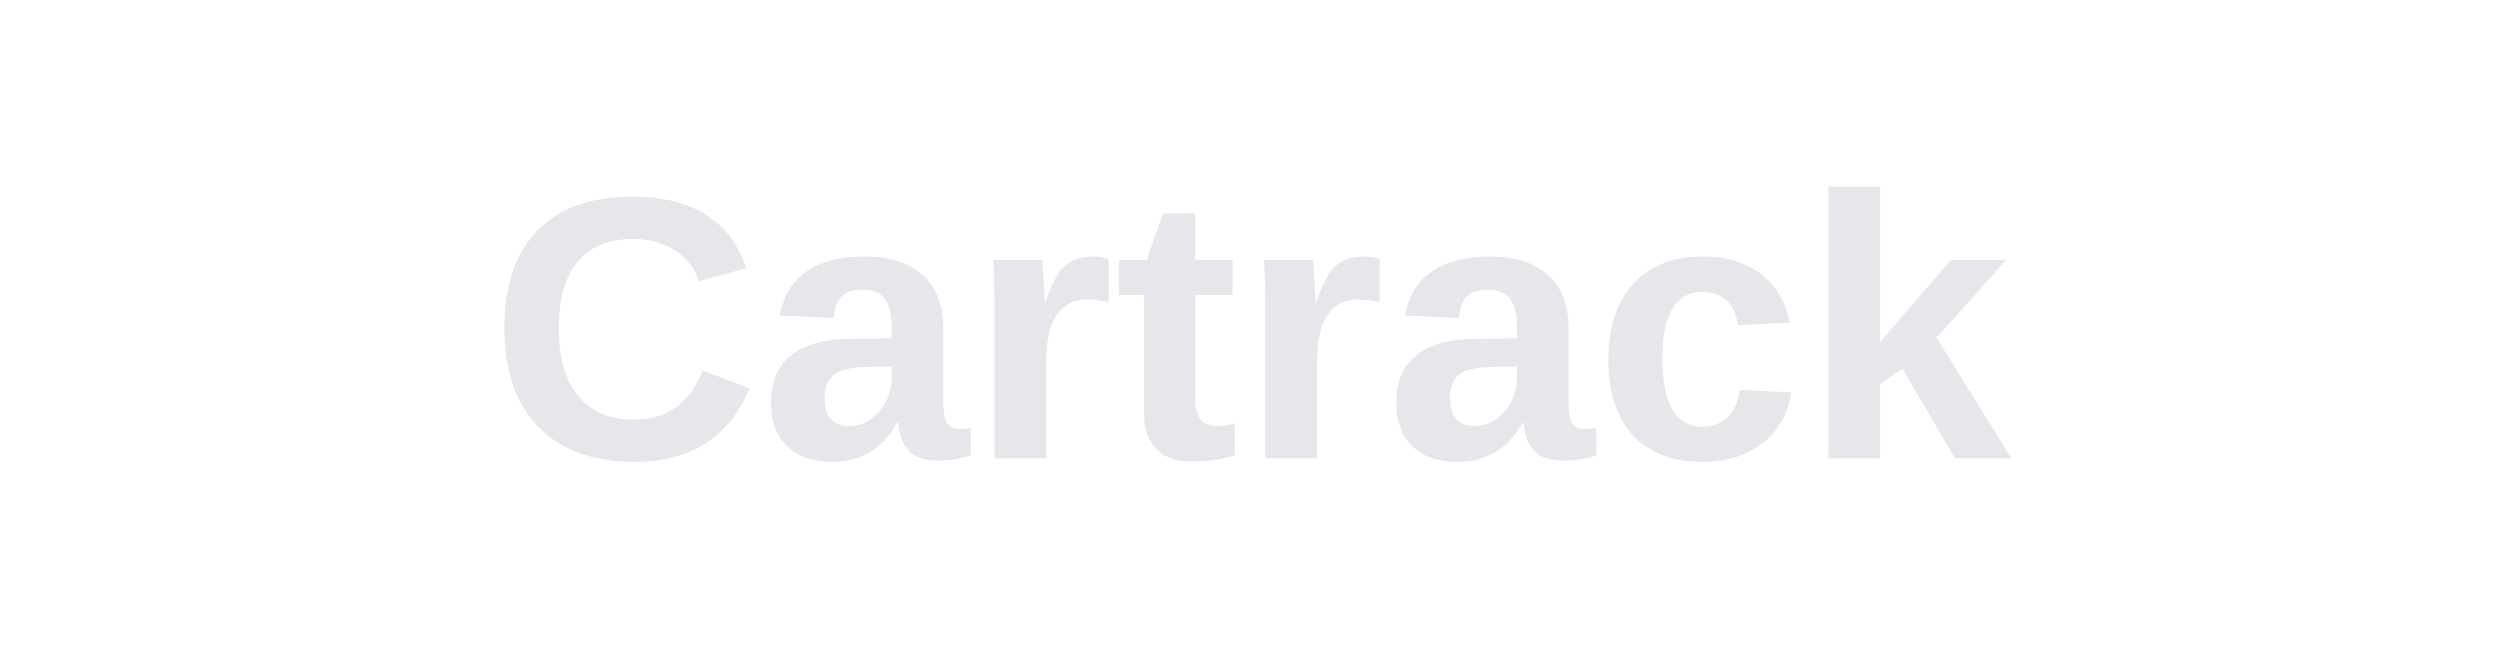
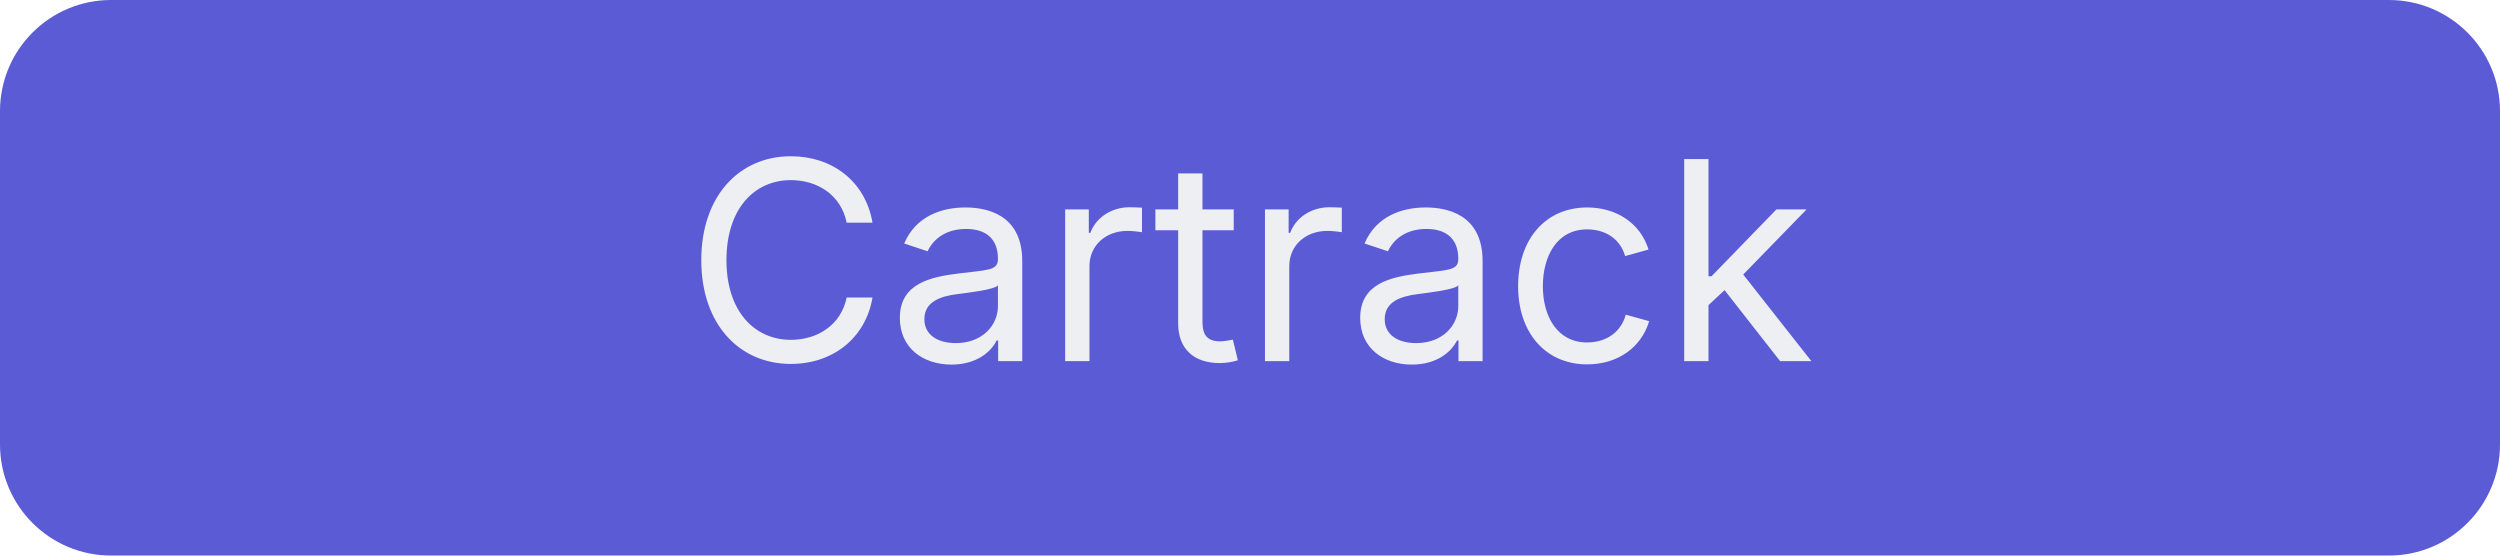
- <svg xmlns="http://www.w3.org/2000/svg" width="120" height="32" viewBox="0 0 120 32" fill="none">
-   <rect width="120" height="32" fill="none" />
-   <text x="60" y="22" text-anchor="middle" font-family="Segoe UI, Arial, sans-serif" font-size="18" font-weight="700" fill="#e5e7eb">Cartrack</text>
+ <svg xmlns="http://www.w3.org/2000/svg" width="180" height="40">
+   <rect width="180" height="40" rx="8" fill="#5B5BD6" />
+   <text x="90" y="26" text-anchor="middle" font-family="Inter, Arial" font-size="20" fill="#EDEFF3">Cartrack</text>
</svg>
